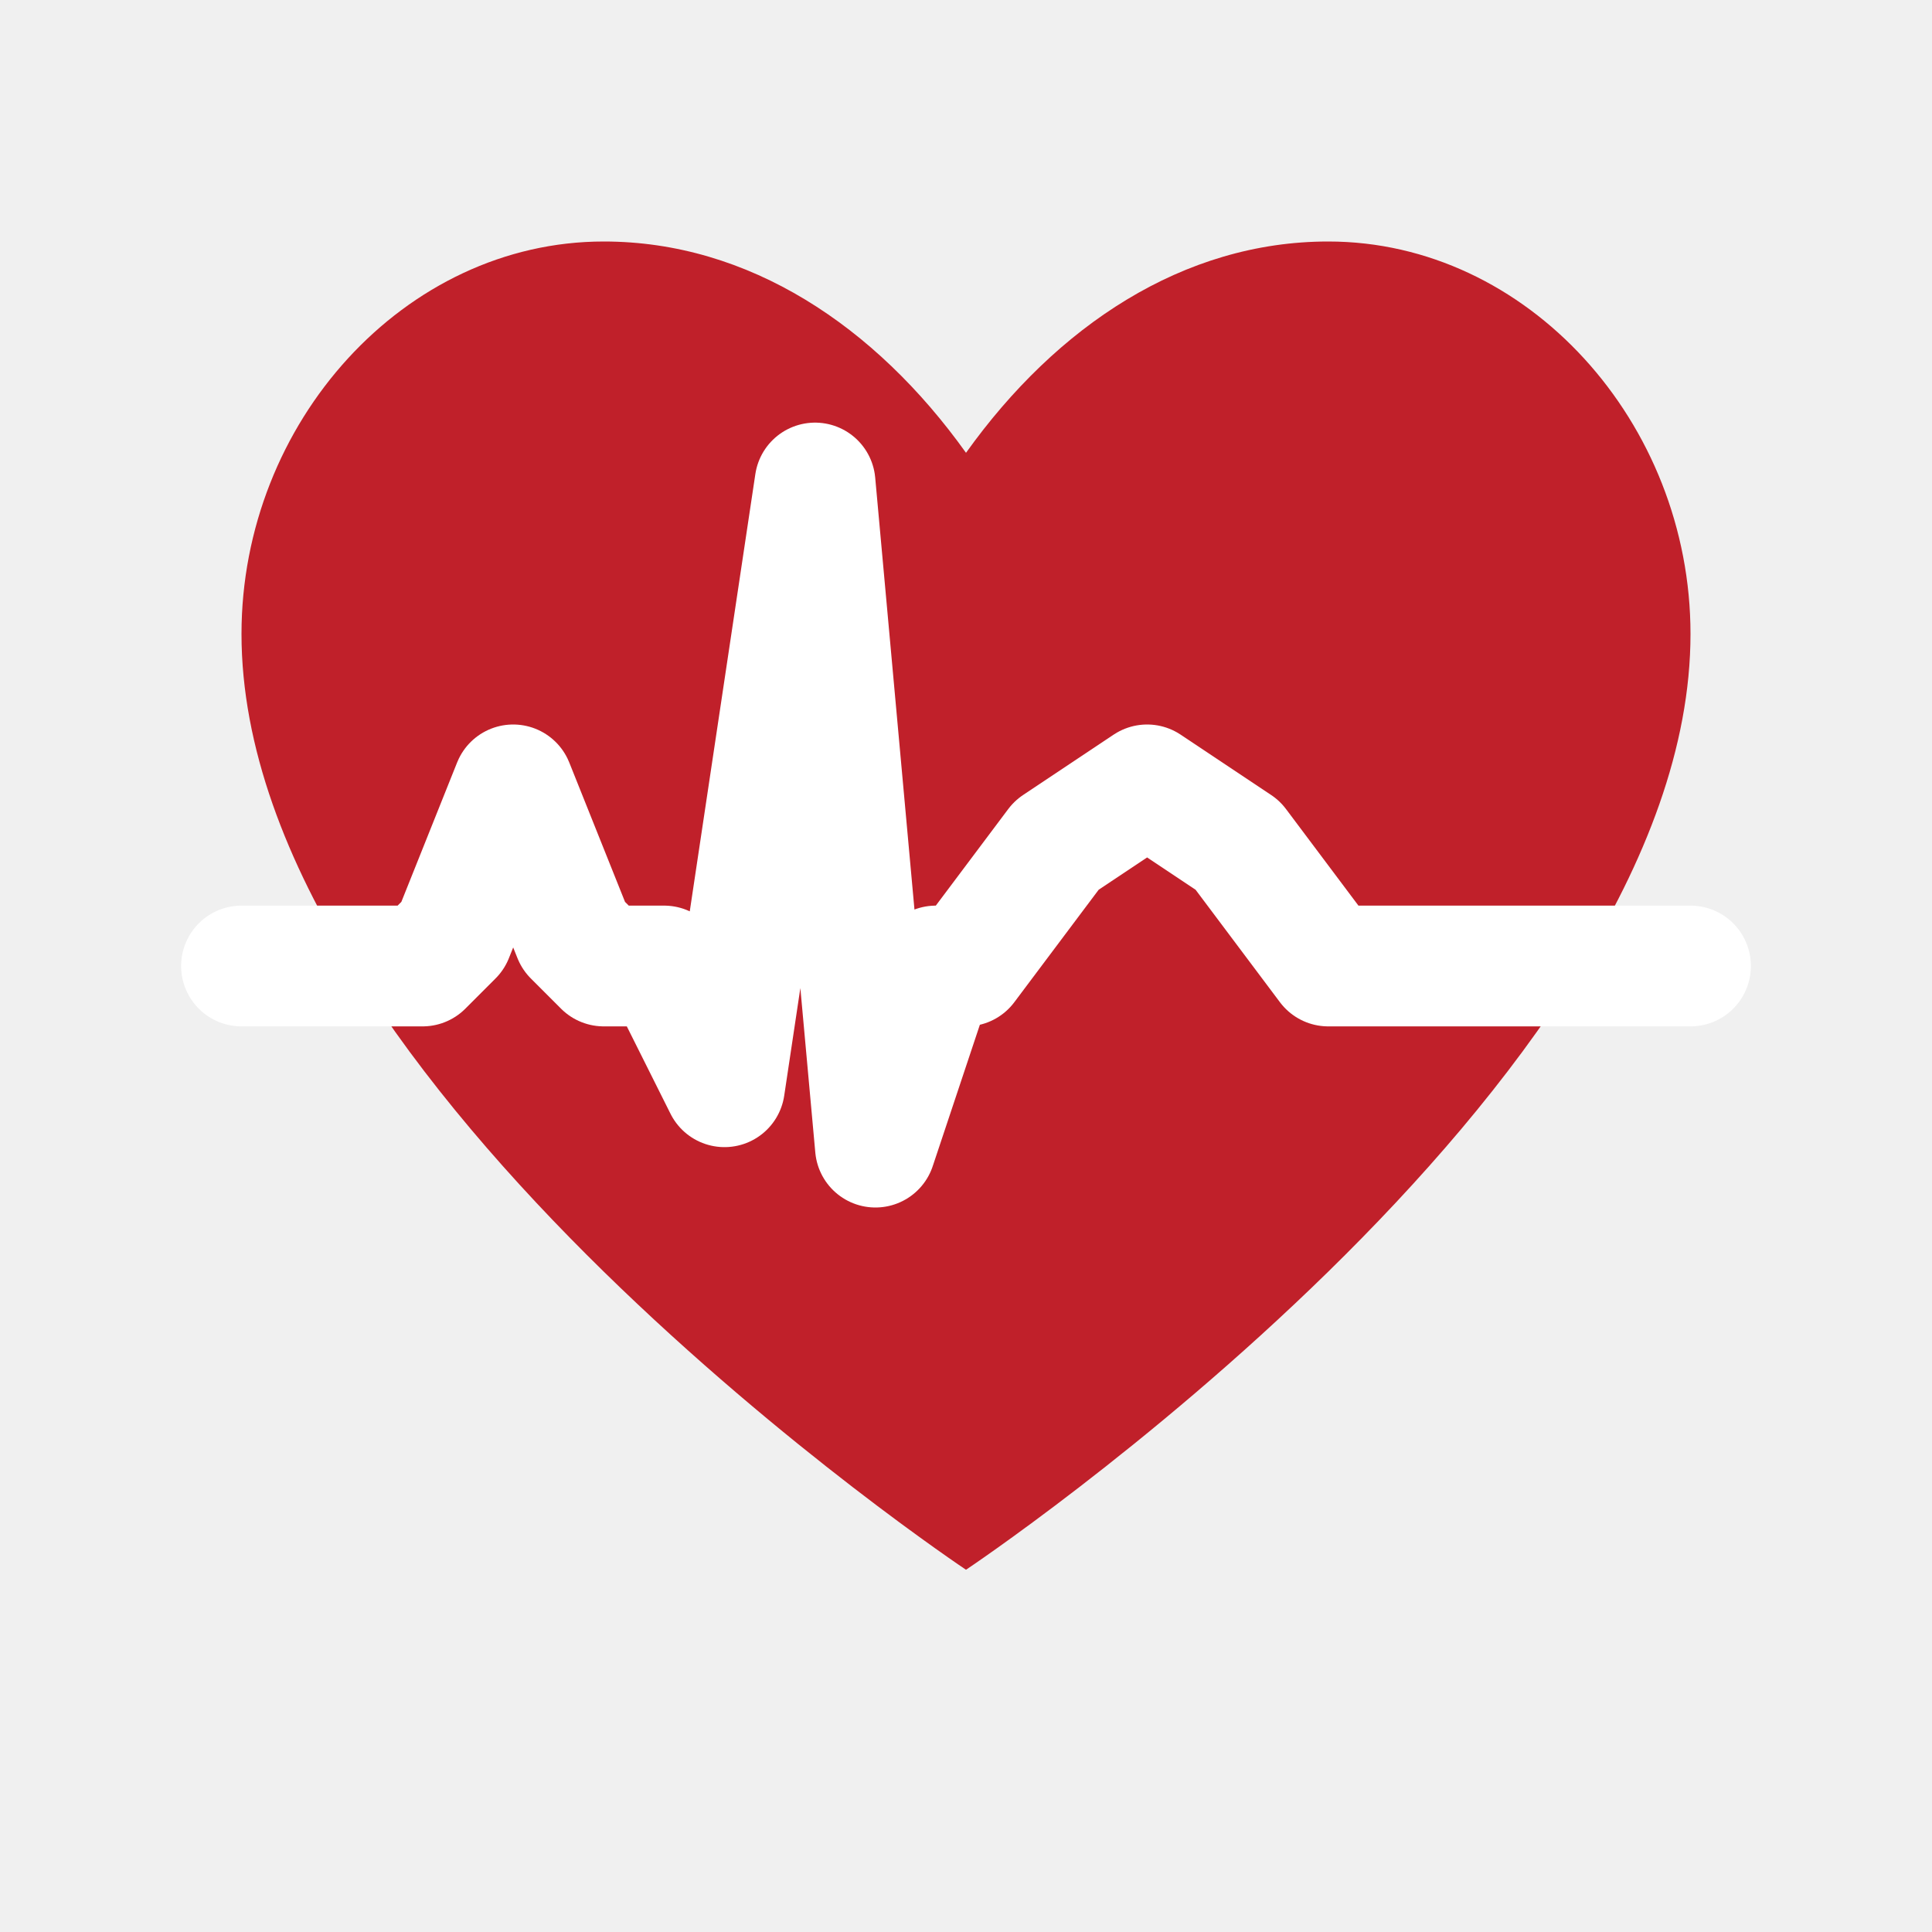
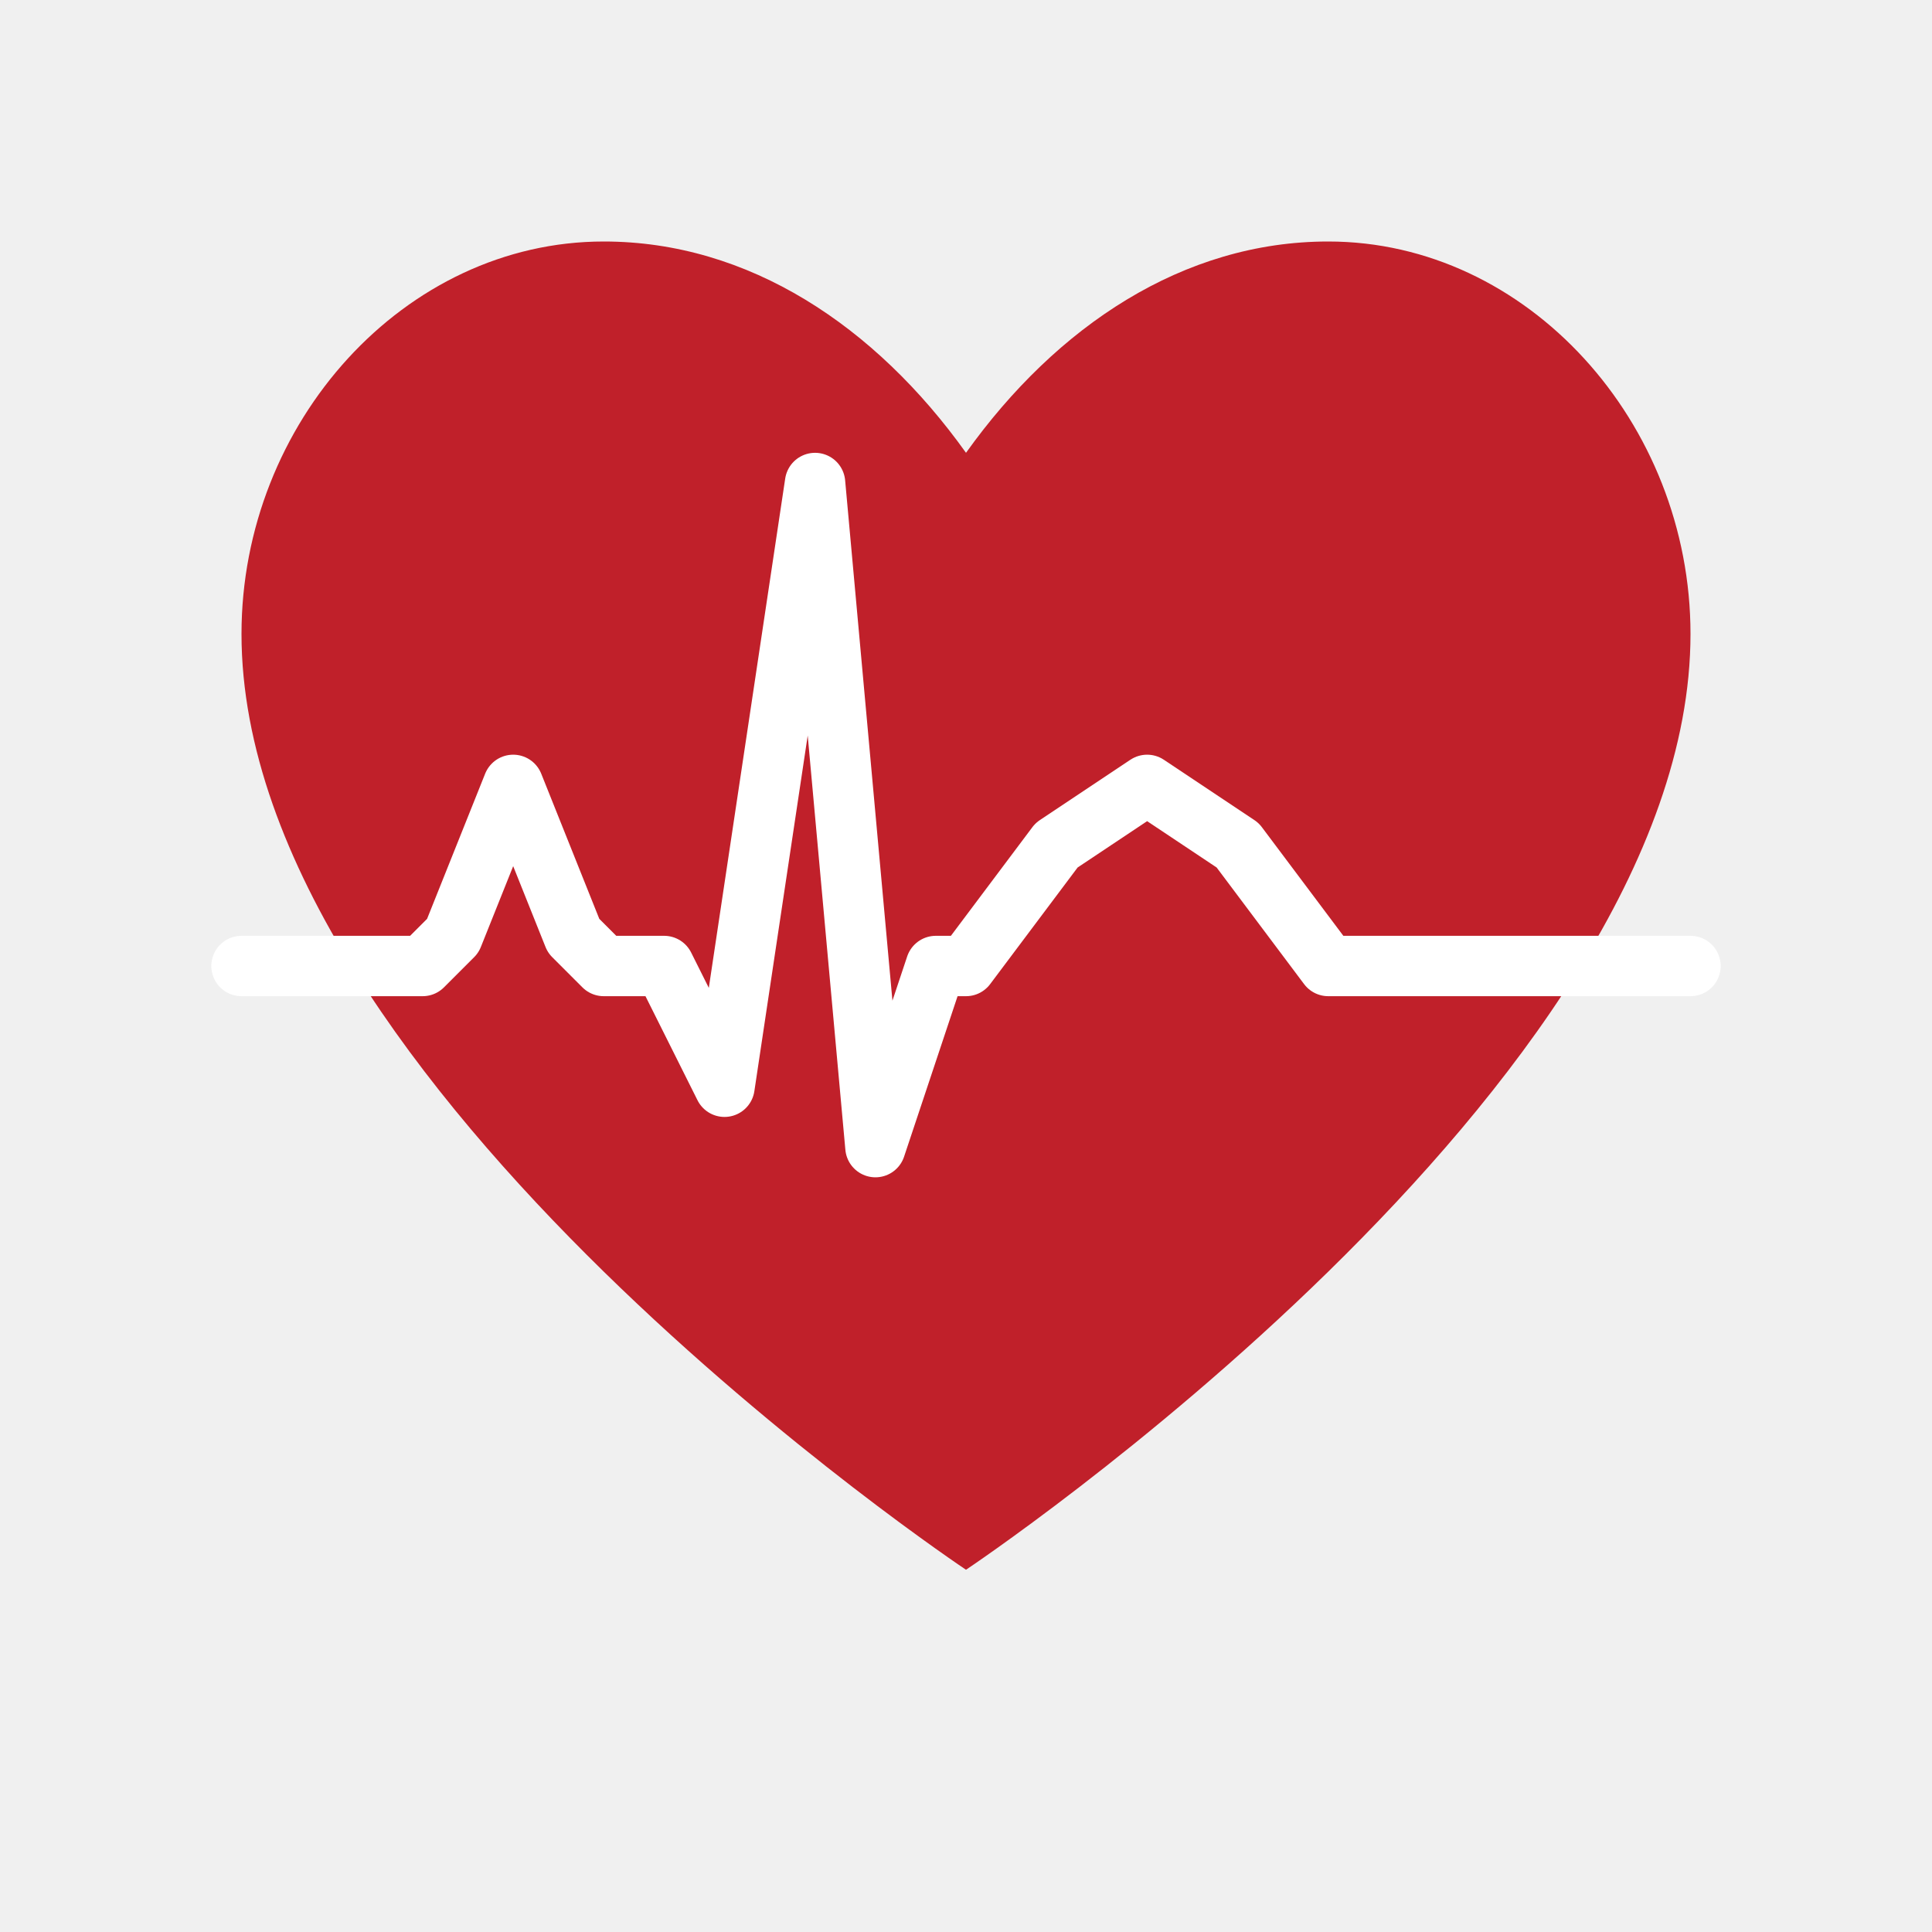
- <svg xmlns="http://www.w3.org/2000/svg" viewBox="0 0 32 32" width="32" height="32">
+ <svg xmlns="http://www.w3.org/2000/svg" viewBox="0 0 32 32">
  <rect width="32" height="32" fill="none" />
  <path d="M16 26 C16 26 4 18 4 10.5 C4 7 6.7 4 10 4 C12.4 4 14.5 5.4 16 7.5 C17.5 5.4 19.6 4 22 4 C25.3 4 28 7 28 10.5 C28 18 16 26 16 26Z" fill="#c0202a" />
-   <polyline points="4,16 7,16 7.5,15.5 8.5,13 9.5,15.5 10,16 11,16 12,18 13.5,8 14.5,19 15.5,16 16,16 17.5,14 19,13 20.5,14 22,16 28,16" fill="none" stroke="#FFFFFF" stroke-width="2" stroke-linecap="round" stroke-linejoin="round" />
+   <polyline points="4,16 7,16 7.5,15.5 8.5,13 9.5,15.5 10,16 11,16 12,18 13.5,8 14.5,19 15.5,16 16,16 17.5,14 19,13 20.5,14 22,16 28,16" fill="none" stroke="#FFFFFF" stroke-width="1" stroke-linecap="round" stroke-linejoin="round" />
</svg>
